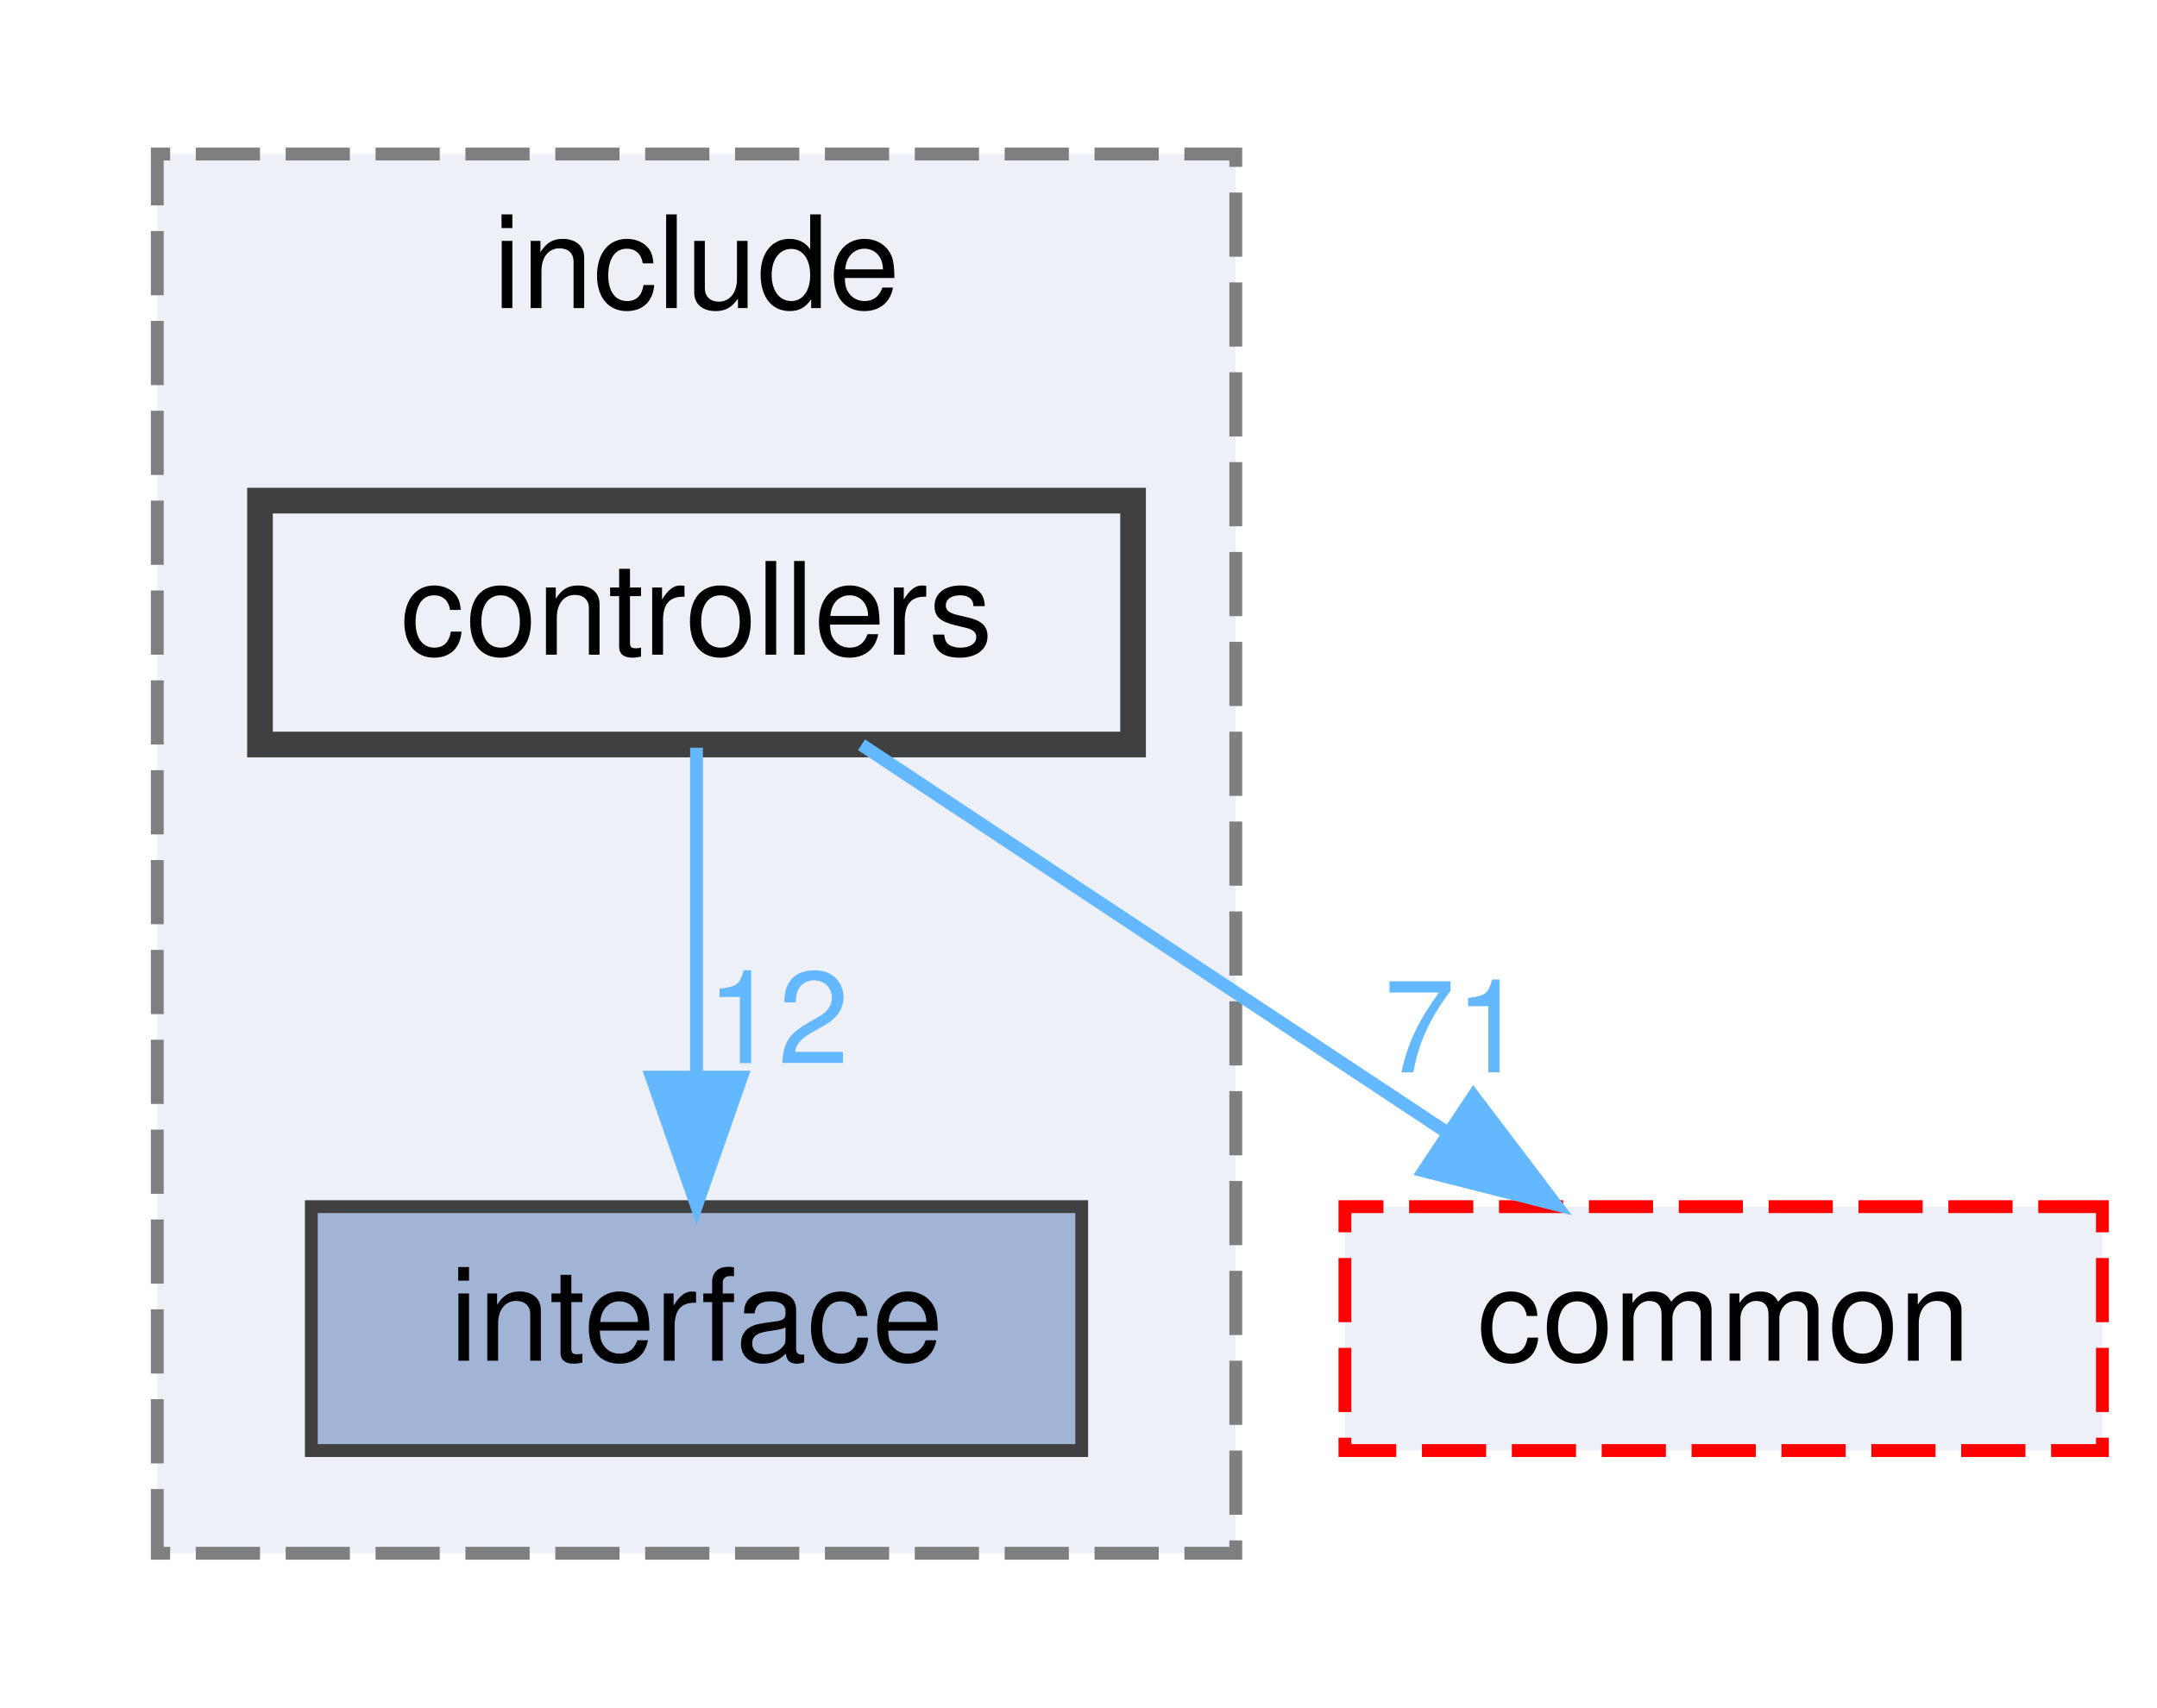
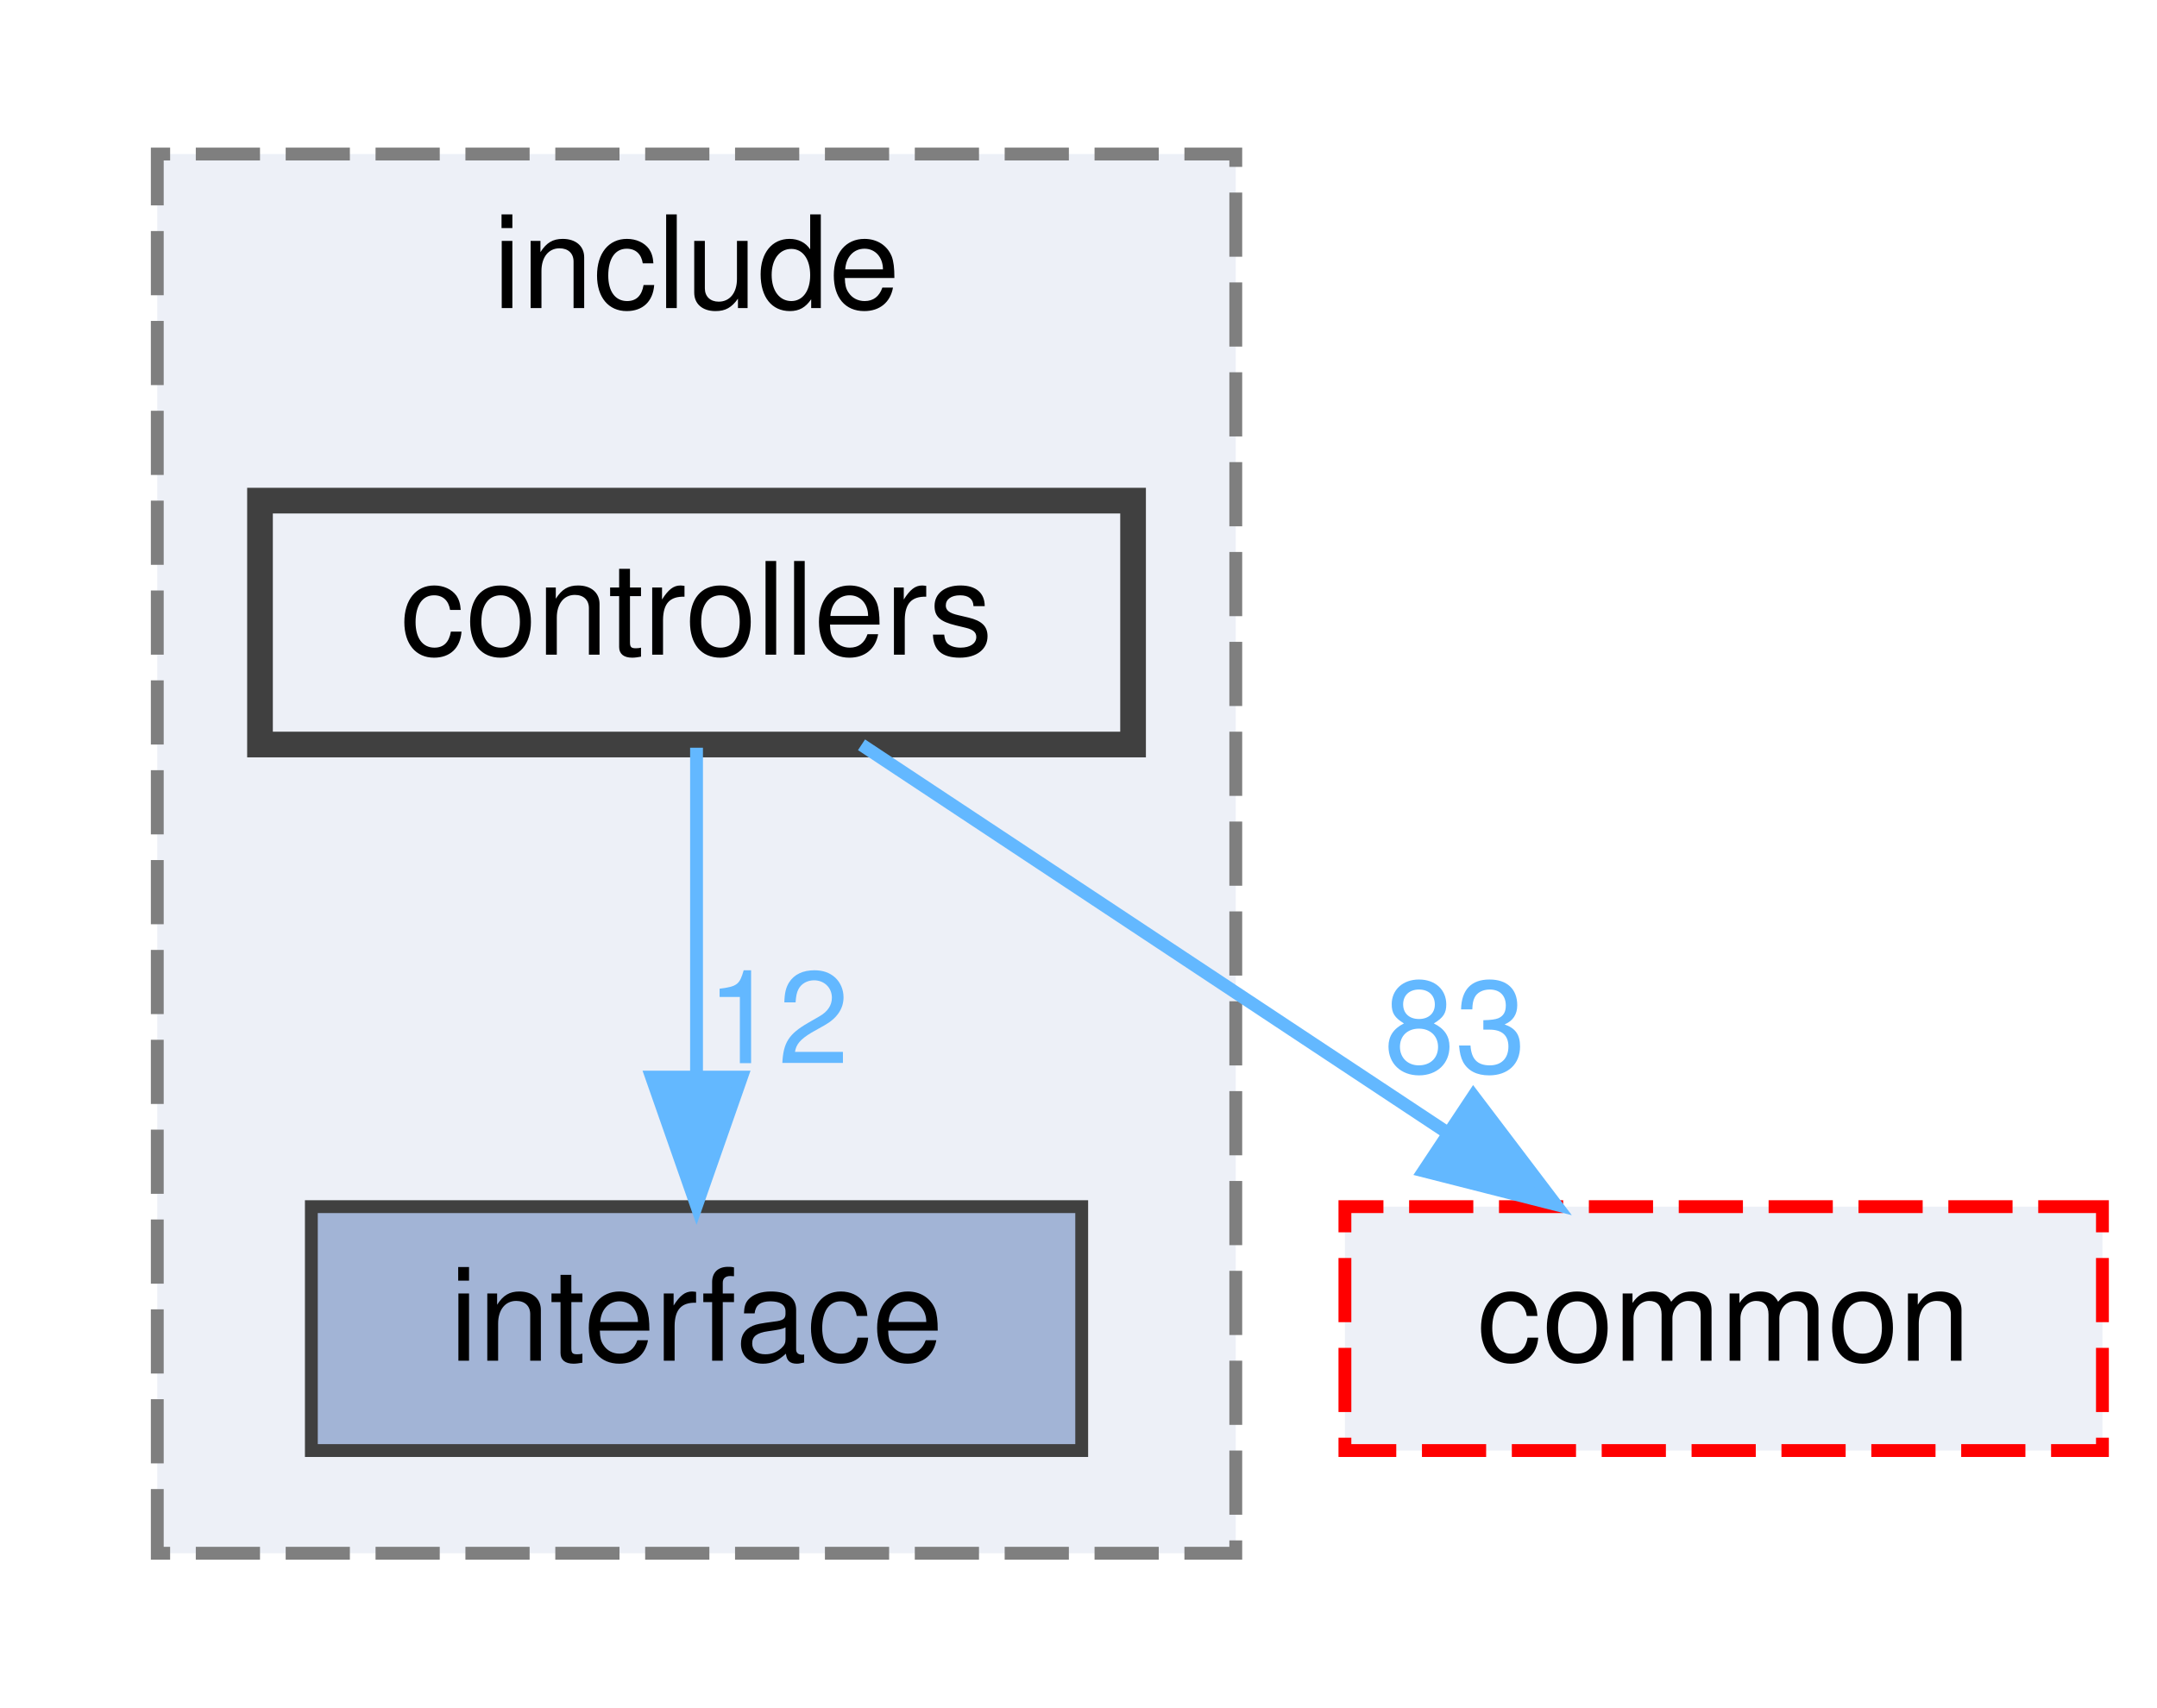
<svg xmlns="http://www.w3.org/2000/svg" xmlns:xlink="http://www.w3.org/1999/xlink" width="168pt" height="133pt" viewBox="0.00 0.00 167.50 133.00">
  <g id="graph0" class="graph" transform="scale(1 1) rotate(0) translate(4 129)">
    <g id="clust1" class="cluster">
      <g id="a_clust1">
        <a xlink:href="dir_289adc1deaefeb3f2303b552e7e77922.html" target="_top" xlink:title="include">
          <polygon fill="#edf0f7" stroke="#7f7f7f" stroke-dasharray="5,2" points="8,-8 8,-117 92,-117 92,-8 8,-8" />
          <text text-anchor="middle" x="50" y="-105" font-family="Helvetica,sans-Serif" font-size="10.00">include</text>
        </a>
      </g>
    </g>
    <g id="node1" class="node">
      <g id="a_node1">
        <a xlink:href="dir_1df3d5d21152550c6725e433ad08eccb.html" target="_top" xlink:title="interface">
          <polygon fill="#a2b4d6" stroke="#404040" points="80,-35 20,-35 20,-16 80,-16 80,-35" />
          <text text-anchor="middle" x="50" y="-23" font-family="Helvetica,sans-Serif" font-size="10.00">interface</text>
        </a>
      </g>
    </g>
    <g id="node2" class="node">
      <g id="a_node2">
        <a xlink:href="dir_b53d663f71ce77f01593ad051de20c34.html" target="_top" xlink:title="controllers">
          <polygon fill="#edf0f7" stroke="#404040" stroke-width="2" points="84,-90 16,-90 16,-71 84,-71 84,-90" />
          <text text-anchor="middle" x="50" y="-78" font-family="Helvetica,sans-Serif" font-size="10.00">controllers</text>
        </a>
      </g>
    </g>
    <g id="edge1" class="edge">
      <g id="a_edge1">
        <a xlink:href="dir_000003_000011.html" target="_top">
          <path fill="none" stroke="#63b8ff" d="M50,-70.75C50,-63.8 50,-53.85 50,-45.13" />
          <polygon fill="#63b8ff" stroke="#63b8ff" points="53.5,-45.09 50,-35.09 46.5,-45.09 53.5,-45.09" />
        </a>
      </g>
      <g id="a_edge1-headlabel">
        <a xlink:href="dir_000003_000011.html" target="_top" xlink:title="12">
          <text text-anchor="middle" x="56.34" y="-46.18" font-family="Helvetica,sans-Serif" font-size="10.00" fill="#63b8ff">12</text>
        </a>
      </g>
    </g>
    <g id="node3" class="node">
      <g id="a_node3">
        <a xlink:href="dir_6b87f921a51f760acf501150831df4b5.html" target="_top" xlink:title="common">
          <polygon fill="#edf0f7" stroke="red" stroke-dasharray="5,2" points="159.5,-35 100.5,-35 100.5,-16 159.5,-16 159.5,-35" />
          <text text-anchor="middle" x="130" y="-23" font-family="Helvetica,sans-Serif" font-size="10.00">common</text>
        </a>
      </g>
    </g>
    <g id="edge2" class="edge">
      <g id="a_edge2">
        <a xlink:href="dir_000003_000000.html" target="_top">
          <path fill="none" stroke="#63b8ff" d="M62.85,-70.98C75.14,-62.84 93.91,-50.41 108.48,-40.76" />
          <polygon fill="#63b8ff" stroke="#63b8ff" points="110.51,-43.61 116.91,-35.17 106.64,-37.78 110.51,-43.61" />
        </a>
      </g>
      <g id="a_edge2-headlabel">
-         <a xlink:href="dir_000003_000000.html" target="_top" xlink:title="71">
-           <text text-anchor="middle" x="109.08" y="-45.46" font-family="Helvetica,sans-Serif" font-size="10.00" fill="#63b8ff">71</text>
+         <a xlink:href="dir_000003_000000.html" target="_top" xlink:title="83">
+           <text text-anchor="middle" x="109.08" y="-45.46" font-family="Helvetica,sans-Serif" font-size="10.00" fill="#63b8ff">83</text>
        </a>
      </g>
    </g>
  </g>
</svg>
